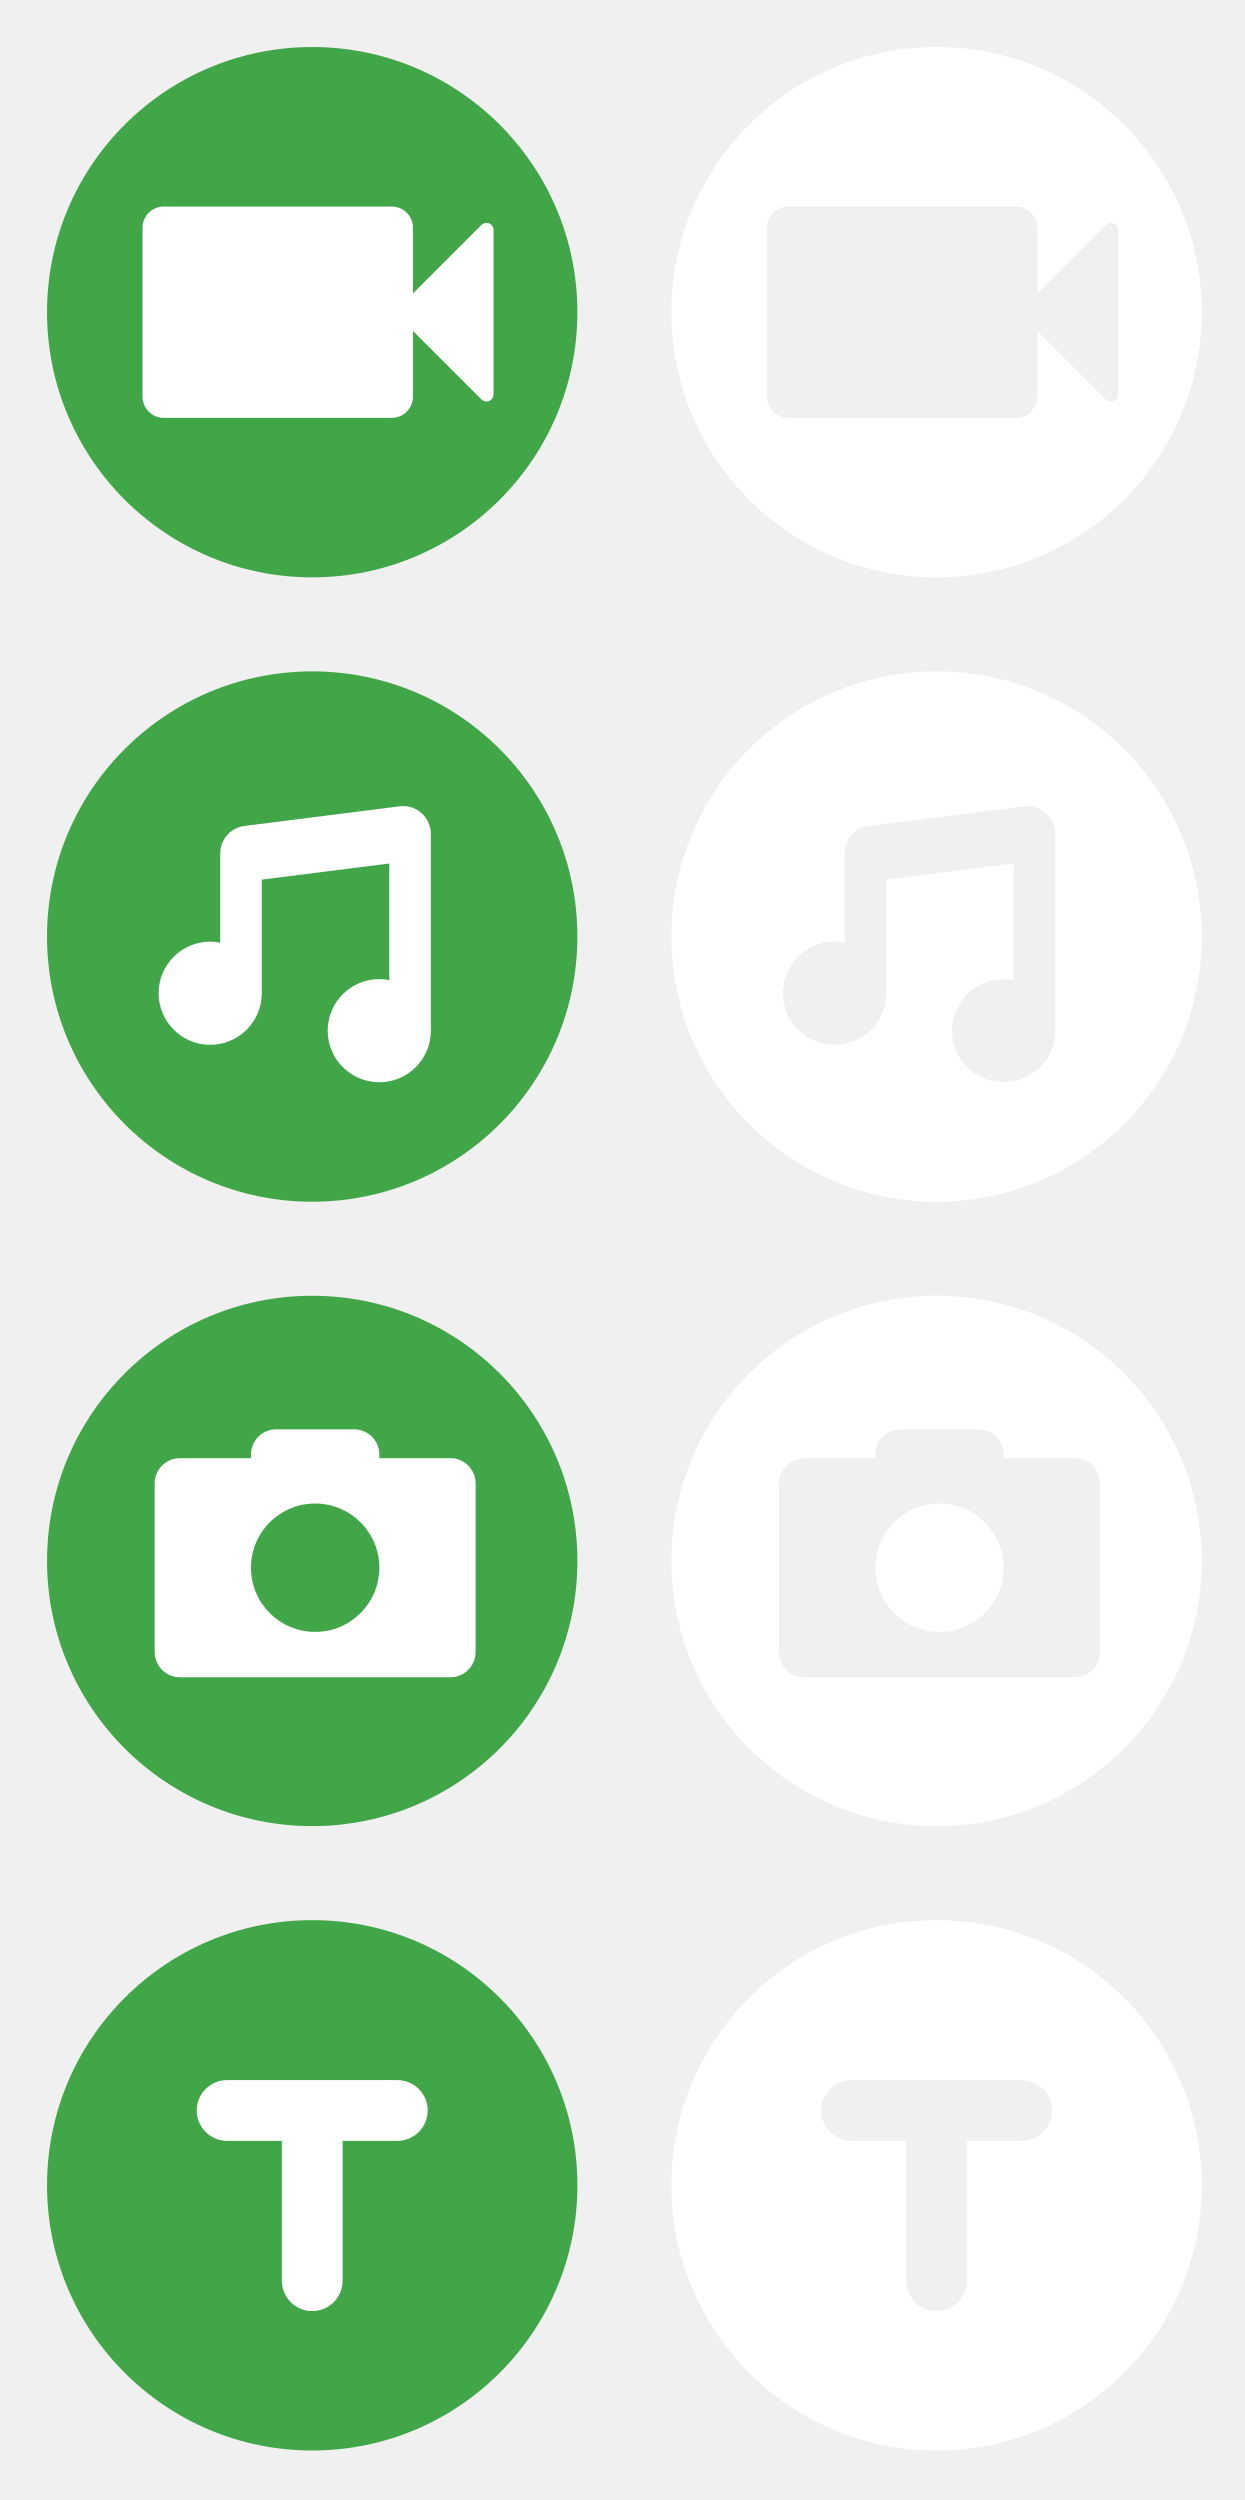
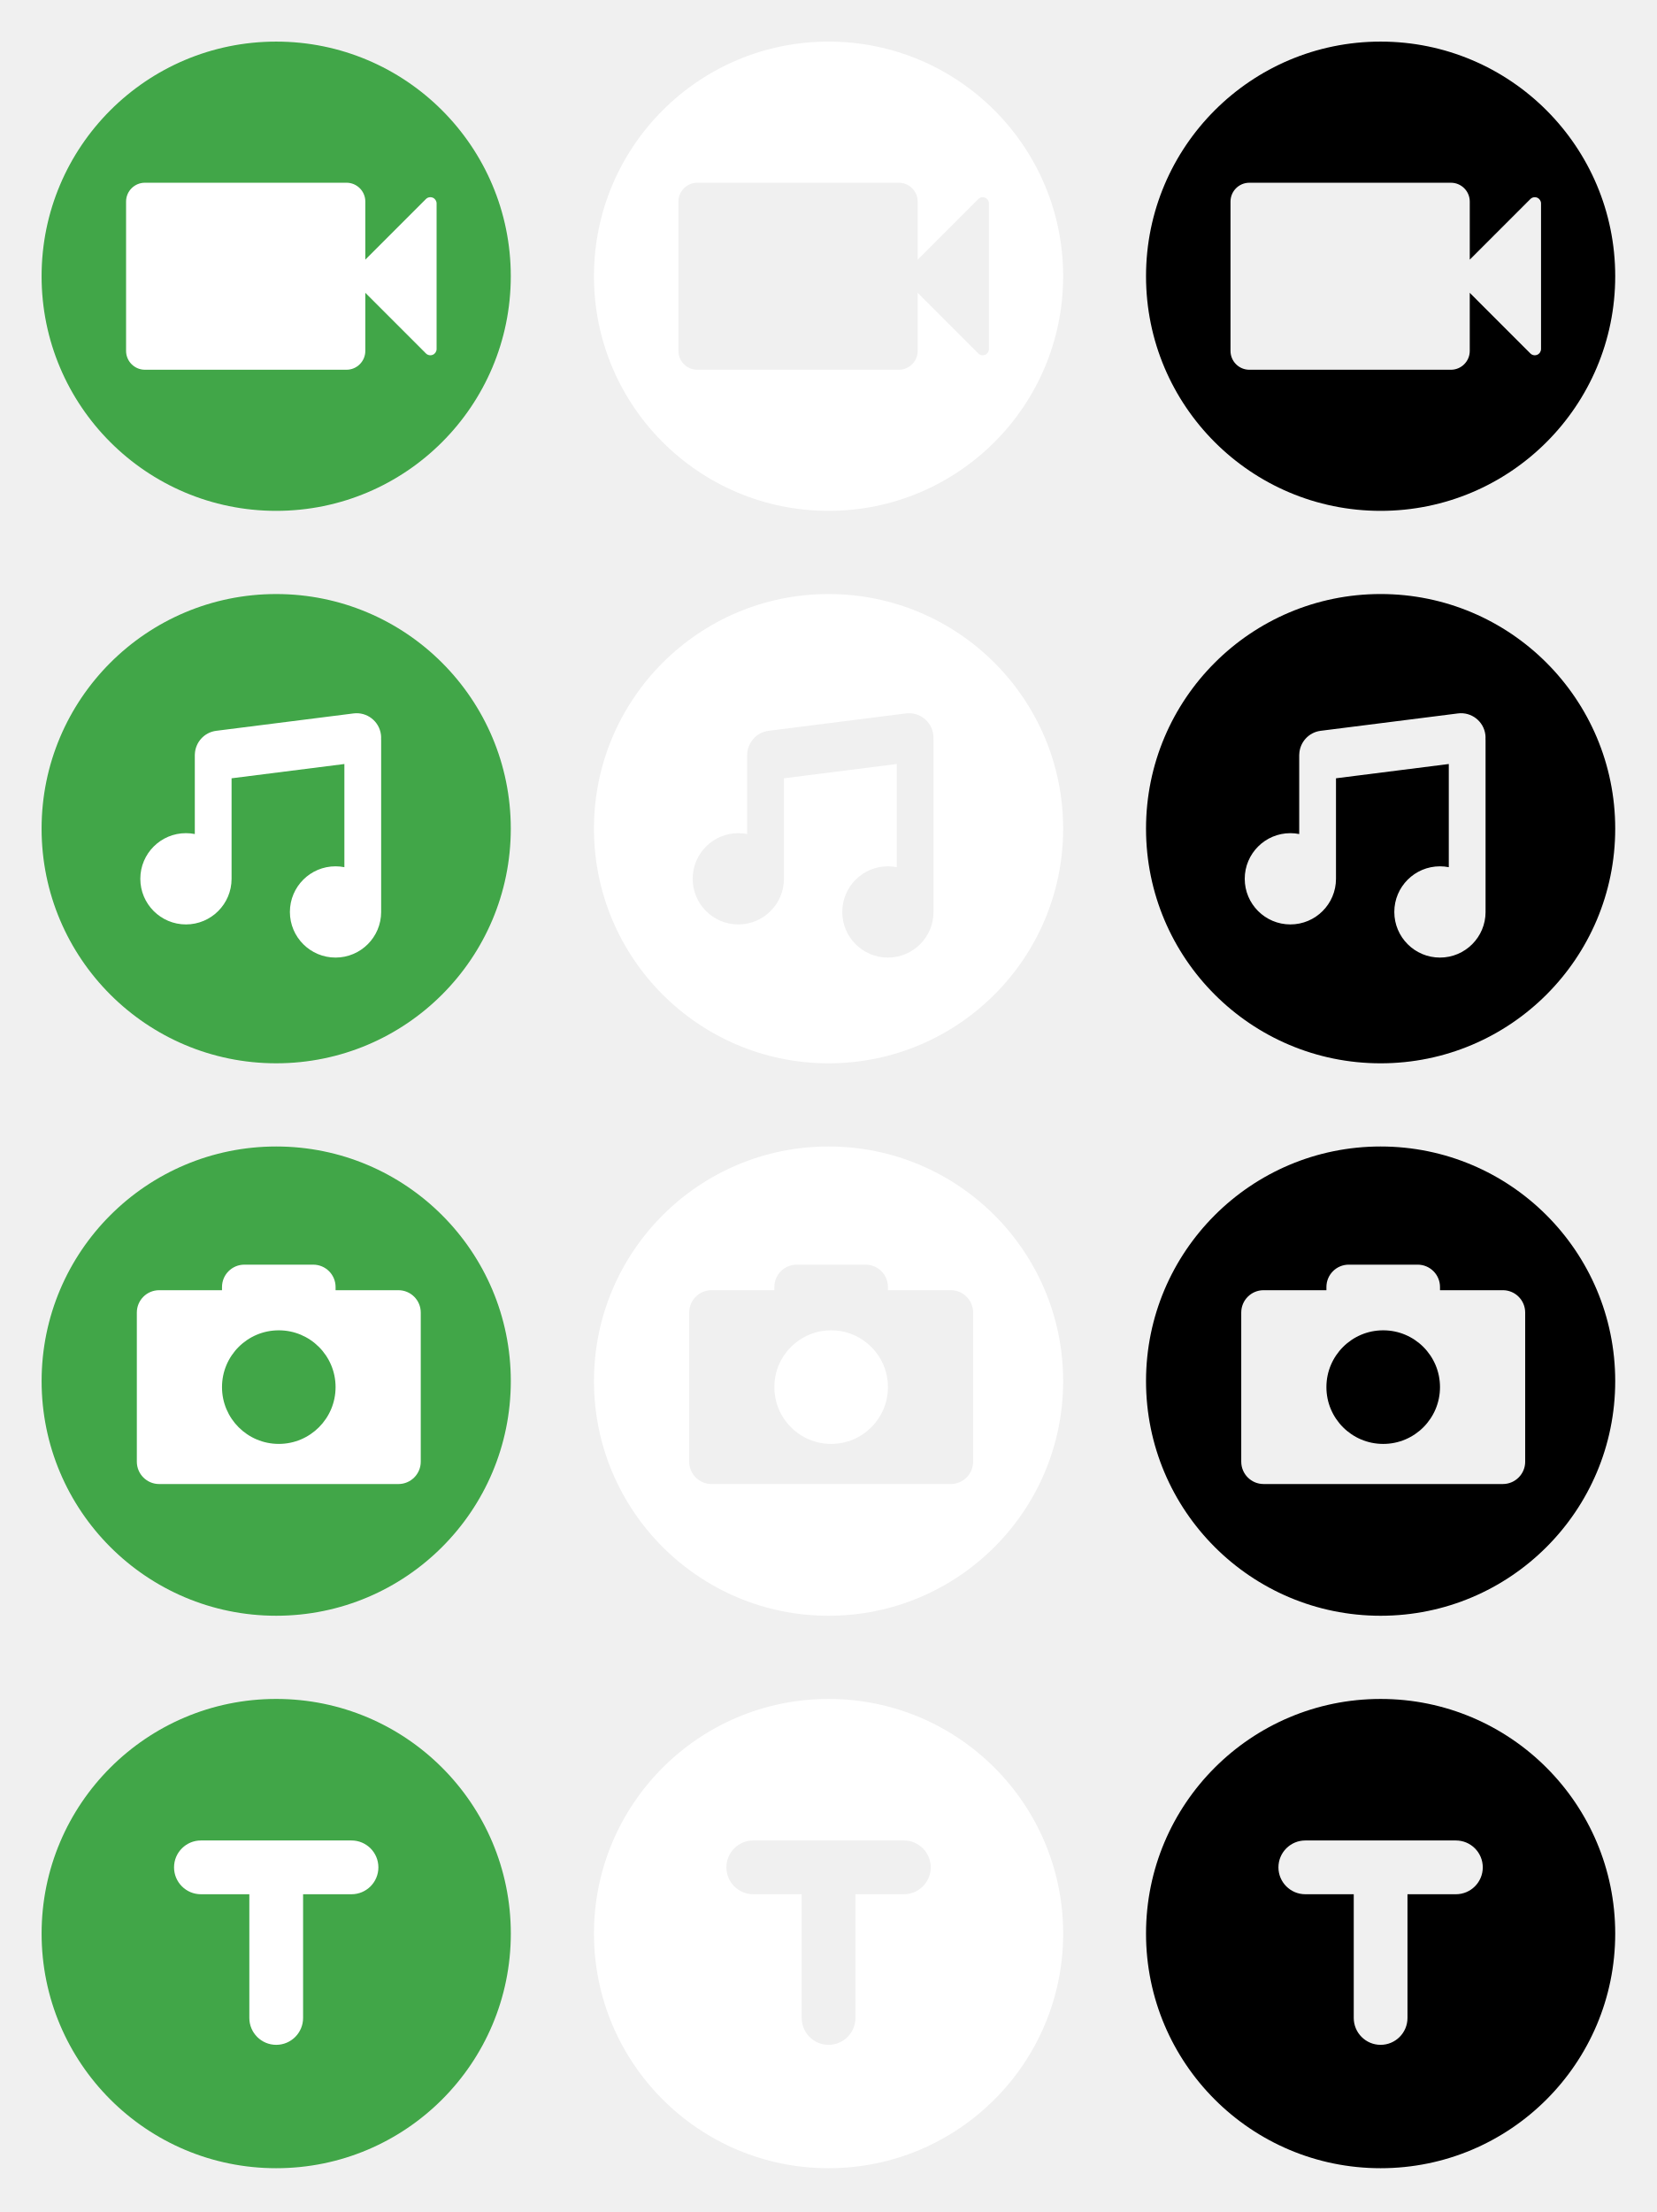
- <svg xmlns="http://www.w3.org/2000/svg" version="1.1" x="0px" y="0px" width="11.3em" height="22.7em" viewBox="-4.27 -4.269 113 227" overflow="visible" enable-background="new -4.27 -4.269 113 227" xml:space="preserve">
+ <svg xmlns="http://www.w3.org/2000/svg" version="1.1" x="0px" y="0px" width="17em" height="22.7em" viewBox="-4.269 -4.269 170 227" overflow="visible" enable-background="new -4.269 -4.269 170 227" xml:space="preserve">
  <defs>
</defs>
  <circle fill="#41A648" cx="24.078" cy="80.771" r="24.078" />
  <path fill="#FFFFFF" d="M34.851,71.688c0-0.039-0.004-0.076-0.006-0.114c0.008-0.148,0.005-0.298-0.015-0.45  c-0.175-1.378-1.434-2.354-2.812-2.18l-14.093,1.784c-1.24,0.157-2.151,1.193-2.195,2.403c-0.001,0.031-0.005,0.062-0.005,0.093  v8.097c-0.294-0.058-0.598-0.089-0.909-0.089c-2.586,0-4.683,2.097-4.683,4.683s2.097,4.683,4.683,4.683s4.683-2.097,4.683-4.683  V75.601l11.578-1.466v10.588c-0.295-0.059-0.599-0.089-0.909-0.089c-2.586,0-4.683,2.096-4.683,4.682  c0,2.587,2.097,4.683,4.683,4.683s4.683-2.096,4.683-4.683c0-0.039-0.003-0.078-0.004-0.118c0.001-0.02,0.004-0.039,0.004-0.06  V71.688z" />
  <circle fill="#41A648" cx="24.08" cy="137.464" r="24.078" />
  <path fill="#FFFFFF" d="M36.621,128.134h-6.447v-0.326c0-1.268-1.027-2.295-2.295-2.295H20.81c-1.266,0-2.293,1.027-2.293,2.295  v0.326h-6.449c-1.266,0-2.293,1.027-2.293,2.295v15.302c0,1.268,1.027,2.295,2.293,2.295h24.553c1.268,0,2.295-1.027,2.295-2.295  v-15.302C38.916,129.161,37.888,128.134,36.621,128.134z M24.345,143.908c-3.219,0-5.828-2.61-5.828-5.829s2.609-5.828,5.828-5.828  s5.828,2.609,5.828,5.828S27.564,143.908,24.345,143.908z" />
  <circle fill="#41A648" cx="24.08" cy="194.158" r="24.079" />
  <path fill="#FFFFFF" d="M31.807,184.604H16.353c-1.523,0-2.759,1.235-2.759,2.759s1.235,2.759,2.759,2.759h4.969v12.695  c0,1.523,1.234,2.759,2.758,2.759s2.759-1.235,2.759-2.759v-12.695h4.969c1.523,0,2.759-1.235,2.759-2.759  S33.33,184.604,31.807,184.604z" />
  <circle fill="#41A648" cx="24.078" cy="24.078" r="24.078" />
  <path fill="#FFFFFF" d="M40.146,16.016c-0.079-0.033-0.162-0.049-0.245-0.049c-0.167,0-0.331,0.065-0.454,0.188l-6.221,6.221v-3.528  v-2.432c0-1.068-0.866-1.933-1.934-1.933h-1.136H10.605c-1.067,0-1.934,0.865-1.934,1.933v2.432v10.46v2.432  c0,1.068,0.866,1.934,1.934,1.934h19.551h1.136c1.067,0,1.934-0.865,1.934-1.934v-2.432V25.78l6.221,6.221  c0.123,0.123,0.287,0.188,0.454,0.188c0.083,0,0.166-0.017,0.245-0.049c0.239-0.1,0.396-0.334,0.396-0.593V16.609  C40.541,16.349,40.385,16.116,40.146,16.016z" />
-   <path fill="#FFFFFF" d="M80.772,170.08c-13.299,0-24.078,10.78-24.078,24.079c0,13.297,10.779,24.078,24.078,24.078  s24.078-10.781,24.078-24.078C104.85,180.86,94.071,170.08,80.772,170.08z M88.499,190.122H83.53v12.695  c0,1.523-1.234,2.759-2.758,2.759s-2.758-1.235-2.758-2.759v-12.695h-4.969c-1.523,0-2.76-1.235-2.76-2.759s1.236-2.759,2.76-2.759  h15.453c1.523,0,2.76,1.235,2.76,2.759S90.022,190.122,88.499,190.122z" />
+   <path fill="#FFFFFF" d="M80.772,170.08c-13.299,0-24.078,10.78-24.078,24.079c0,13.297,10.779,24.078,24.078,24.078  c13.299,0,24.079-10.781,24.079-24.078C104.851,180.86,94.071,170.08,80.772,170.08z M88.499,190.122H83.53v12.695  c0,1.523-1.234,2.759-2.758,2.759c-1.523,0-2.758-1.235-2.758-2.759v-12.695h-4.969c-1.523,0-2.76-1.235-2.76-2.759  s1.236-2.759,2.76-2.759h15.454c1.523,0,2.76,1.235,2.76,2.759S90.022,190.122,88.499,190.122z" />
  <circle fill="#FFFFFF" cx="81.037" cy="138.08" r="5.829" />
-   <path fill="#FFFFFF" d="M80.771,113.386c-13.297,0-24.077,10.78-24.077,24.078s10.78,24.079,24.077,24.079  c13.299,0,24.078-10.781,24.078-24.079S94.07,113.386,80.771,113.386z M95.609,145.73c0,1.268-1.027,2.295-2.295,2.295H68.761  c-1.268,0-2.295-1.027-2.295-2.295v-15.302c0-1.268,1.027-2.295,2.295-2.295h6.447v-0.326c0-1.268,1.027-2.295,2.295-2.295h7.068  c1.268,0,2.295,1.027,2.295,2.295v0.326h6.447c1.268,0,2.295,1.027,2.295,2.295V145.73z" />
-   <path fill="#FFFFFF" d="M80.771,56.692c-13.298,0-24.078,10.78-24.078,24.079c0,13.297,10.78,24.079,24.078,24.079  s24.078-10.781,24.078-24.079C104.849,67.473,94.069,56.692,80.771,56.692z M91.543,89.139c0,0.021-0.003,0.04-0.004,0.06  c0.001,0.04,0.004,0.079,0.004,0.118c0,2.587-2.097,4.683-4.683,4.683s-4.683-2.096-4.683-4.683c0-2.586,2.097-4.682,4.683-4.682  c0.311,0,0.614,0.03,0.909,0.089V74.135l-11.578,1.466v10.314c0,2.586-2.097,4.683-4.683,4.683s-4.683-2.097-4.683-4.683  s2.097-4.683,4.683-4.683c0.312,0,0.615,0.031,0.909,0.089v-8.097c0-0.031,0.004-0.062,0.005-0.093  c0.044-1.21,0.955-2.246,2.195-2.403l14.093-1.784c1.378-0.175,2.637,0.801,2.812,2.18c0.02,0.152,0.022,0.302,0.015,0.45  c0.002,0.038,0.006,0.075,0.006,0.114V89.139z" />
-   <path fill="#FFFFFF" d="M80.771,0C67.474,0,56.693,10.78,56.693,24.078s10.781,24.078,24.078,24.078  c13.299,0,24.078-10.78,24.078-24.078S94.07,0,80.771,0z M97.234,31.548c0,0.259-0.156,0.493-0.395,0.593  c-0.08,0.032-0.162,0.049-0.246,0.049c-0.166,0-0.33-0.065-0.453-0.188l-6.221-6.221v3.528v2.432c0,1.068-0.867,1.934-1.934,1.934  h-1.137H67.298c-1.066,0-1.934-0.865-1.934-1.934v-2.432v-10.46v-2.432c0-1.068,0.867-1.933,1.934-1.933h19.551h1.137  c1.066,0,1.934,0.865,1.934,1.933v2.432v3.528l6.221-6.221c0.123-0.123,0.287-0.188,0.453-0.188c0.084,0,0.166,0.016,0.246,0.049  c0.238,0.1,0.395,0.333,0.395,0.593V31.548z" />
+   <path fill="#FFFFFF" d="M80.771,113.386c-13.297,0-24.077,10.78-24.077,24.078s10.78,24.079,24.077,24.079  c13.298,0,24.078-10.781,24.078-24.079S94.069,113.386,80.771,113.386z M95.608,145.73c0,1.268-1.027,2.295-2.295,2.295H68.761  c-1.268,0-2.295-1.027-2.295-2.295v-15.302c0-1.268,1.027-2.295,2.295-2.295h6.447v-0.326c0-1.268,1.027-2.295,2.295-2.295h7.068  c1.268,0,2.295,1.027,2.295,2.295v0.326h6.447c1.268,0,2.295,1.027,2.295,2.295V145.73z" />
+   <path fill="#FFFFFF" d="M80.771,56.692c-13.298,0-24.078,10.78-24.078,24.079c0,13.297,10.78,24.079,24.078,24.079  c13.298,0,24.078-10.781,24.078-24.079C104.849,67.473,94.069,56.692,80.771,56.692z M91.544,89.139c0,0.021-0.004,0.04-0.004,0.06  c0,0.04,0.004,0.079,0.004,0.118c0,2.587-2.098,4.683-4.684,4.683s-4.682-2.096-4.682-4.683c0-2.586,2.096-4.682,4.682-4.682  c0.311,0,0.615,0.03,0.91,0.089V74.135l-11.579,1.466v10.314c0,2.586-2.097,4.683-4.683,4.683s-4.683-2.097-4.683-4.683  s2.097-4.683,4.683-4.683c0.312,0,0.615,0.031,0.909,0.089v-8.097c0-0.031,0.004-0.062,0.005-0.093  c0.044-1.21,0.955-2.246,2.195-2.403l14.093-1.784c1.377-0.175,2.637,0.801,2.811,2.18c0.02,0.152,0.023,0.302,0.016,0.45  c0.002,0.038,0.006,0.075,0.006,0.114V89.139z" />
+   <path fill="#FFFFFF" d="M80.771,0C67.474,0,56.693,10.78,56.693,24.078s10.781,24.078,24.078,24.078  c13.298,0,24.078-10.78,24.078-24.078S94.069,0,80.771,0z M97.233,31.548c0,0.259-0.156,0.493-0.395,0.593  c-0.08,0.032-0.162,0.049-0.246,0.049c-0.166,0-0.33-0.065-0.453-0.188l-6.221-6.221v3.528v2.432c0,1.068-0.867,1.934-1.934,1.934  h-1.137h-19.55c-1.066,0-1.934-0.865-1.934-1.934v-2.432v-10.46v-2.432c0-1.068,0.867-1.933,1.934-1.933h19.55h1.137  c1.066,0,1.934,0.865,1.934,1.933v2.432v3.528l6.221-6.221c0.123-0.123,0.287-0.188,0.453-0.188c0.084,0,0.166,0.016,0.246,0.049  c0.238,0.1,0.395,0.333,0.395,0.593V31.548z" />
+   <path d="M137.433,170.08c-13.299,0-24.078,10.78-24.078,24.079c0,13.297,10.779,24.078,24.078,24.078s24.078-10.781,24.078-24.078  C161.511,180.86,150.731,170.08,137.433,170.08z M145.159,190.122h-4.969v12.695c0,1.523-1.234,2.759-2.758,2.759  s-2.758-1.235-2.758-2.759v-12.695h-4.969c-1.523,0-2.76-1.235-2.76-2.759s1.236-2.759,2.76-2.759h15.453  c1.523,0,2.76,1.235,2.76,2.759S146.683,190.122,145.159,190.122z" />
+   <circle cx="137.698" cy="138.08" r="5.829" />
+   <path d="M137.433,113.386c-13.297,0-24.078,10.78-24.078,24.078s10.781,24.079,24.078,24.079c13.299,0,24.078-10.781,24.078-24.079  S150.731,113.386,137.433,113.386z M152.271,145.73c0,1.268-1.027,2.295-2.295,2.295h-24.553c-1.268,0-2.295-1.027-2.295-2.295  v-15.302c0-1.268,1.027-2.295,2.295-2.295h6.447v-0.326c0-1.268,1.027-2.295,2.295-2.295h7.068c1.268,0,2.295,1.027,2.295,2.295  v0.326h6.447c1.268,0,2.295,1.027,2.295,2.295V145.73z" />
+   <path d="M137.433,56.692c-13.299,0-24.078,10.78-24.078,24.079c0,13.297,10.779,24.079,24.078,24.079  c13.297,0,24.078-10.781,24.078-24.079C161.511,67.473,150.729,56.692,137.433,56.692z M148.204,89.139  c0,0.021-0.002,0.04-0.004,0.06c0.002,0.04,0.004,0.079,0.004,0.118c0,2.587-2.096,4.683-4.682,4.683s-4.684-2.096-4.684-4.683  c0-2.586,2.098-4.682,4.684-4.682c0.311,0,0.613,0.03,0.908,0.089V74.135l-11.578,1.466v10.314c0,2.586-2.096,4.683-4.682,4.683  s-4.684-2.097-4.684-4.683s2.098-4.683,4.684-4.683c0.311,0,0.615,0.031,0.908,0.089v-8.097c0-0.031,0.004-0.062,0.006-0.093  c0.043-1.21,0.955-2.246,2.195-2.403l14.092-1.784c1.379-0.175,2.637,0.801,2.812,2.18c0.02,0.152,0.021,0.302,0.014,0.45  c0.002,0.038,0.006,0.075,0.006,0.114V89.139z" />
+   <path d="M137.433,0c-13.297,0-24.078,10.78-24.078,24.078s10.781,24.078,24.078,24.078c13.299,0,24.078-10.78,24.078-24.078  S150.731,0,137.433,0z M153.896,31.548c0,0.259-0.156,0.493-0.395,0.593c-0.08,0.032-0.162,0.049-0.246,0.049  c-0.166,0-0.33-0.065-0.453-0.188l-6.221-6.221v3.528v2.432c0,1.068-0.867,1.934-1.934,1.934h-1.137H123.96  c-1.066,0-1.934-0.865-1.934-1.934v-2.432v-10.46v-2.432c0-1.068,0.867-1.933,1.934-1.933h19.551h1.137  c1.066,0,1.934,0.865,1.934,1.933v2.432v3.528l6.221-6.221c0.123-0.123,0.287-0.188,0.453-0.188c0.084,0,0.166,0.016,0.246,0.049  c0.238,0.1,0.395,0.333,0.395,0.593V31.548z" />
</svg>
